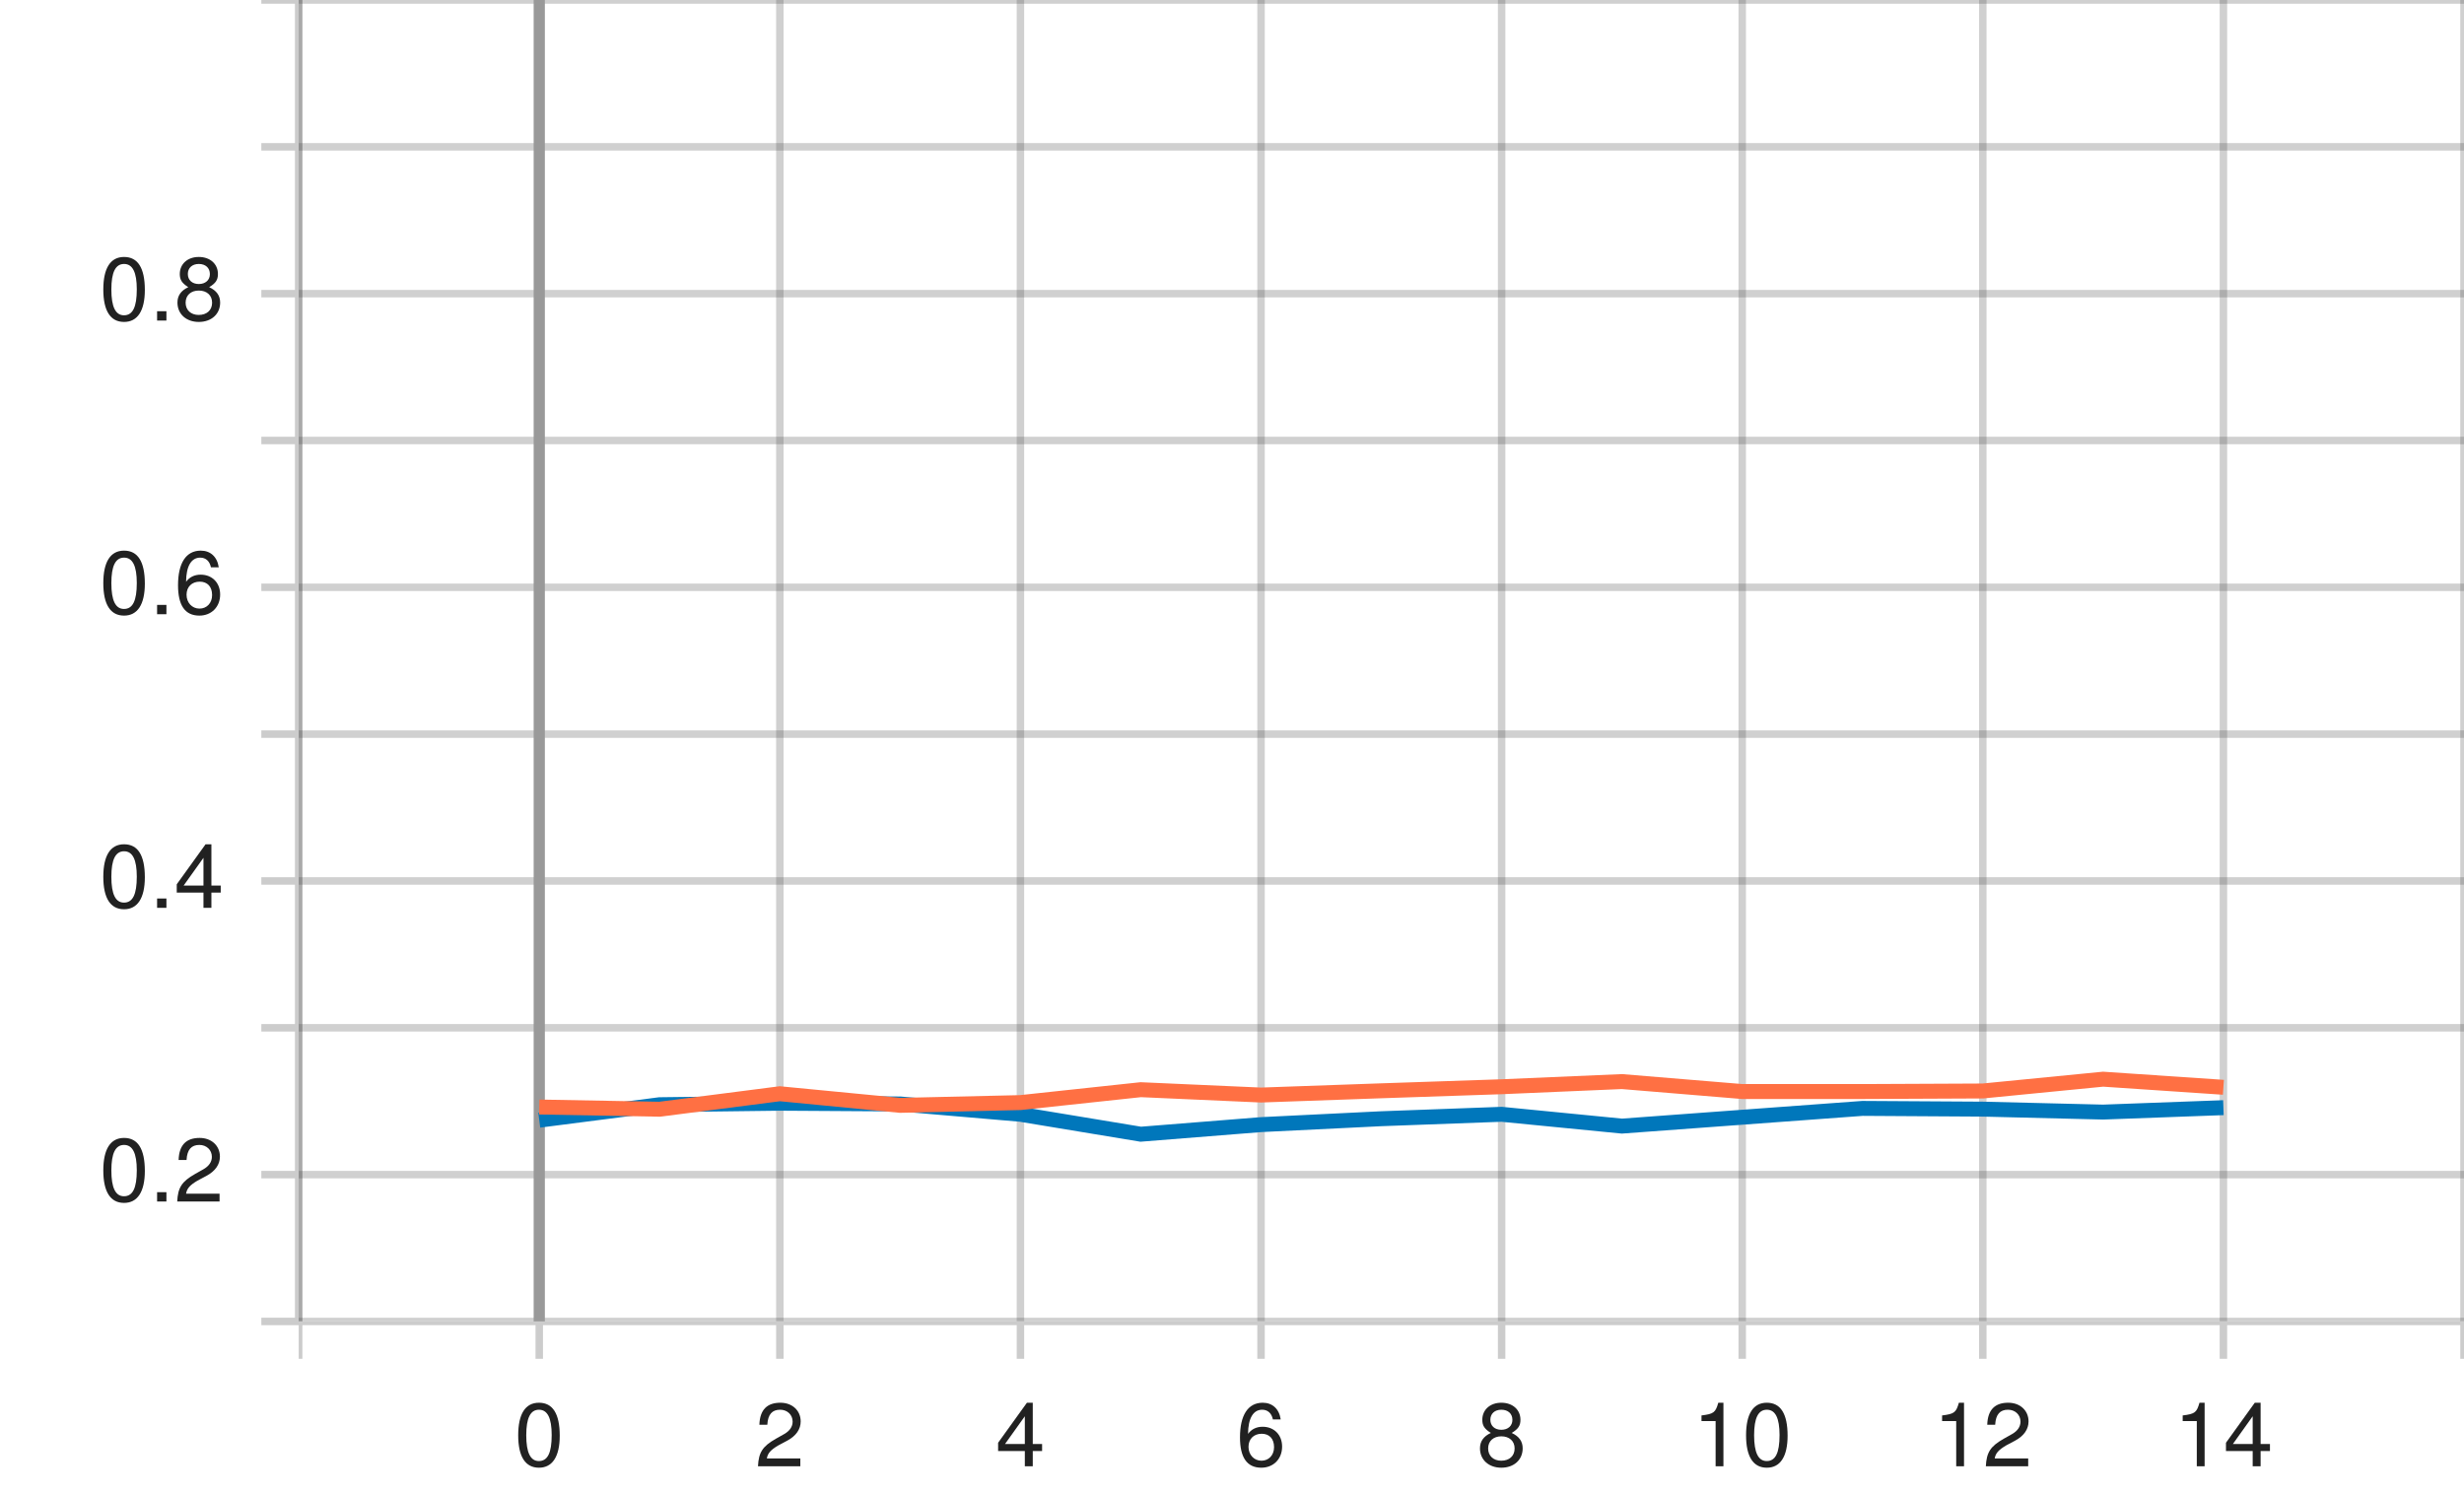
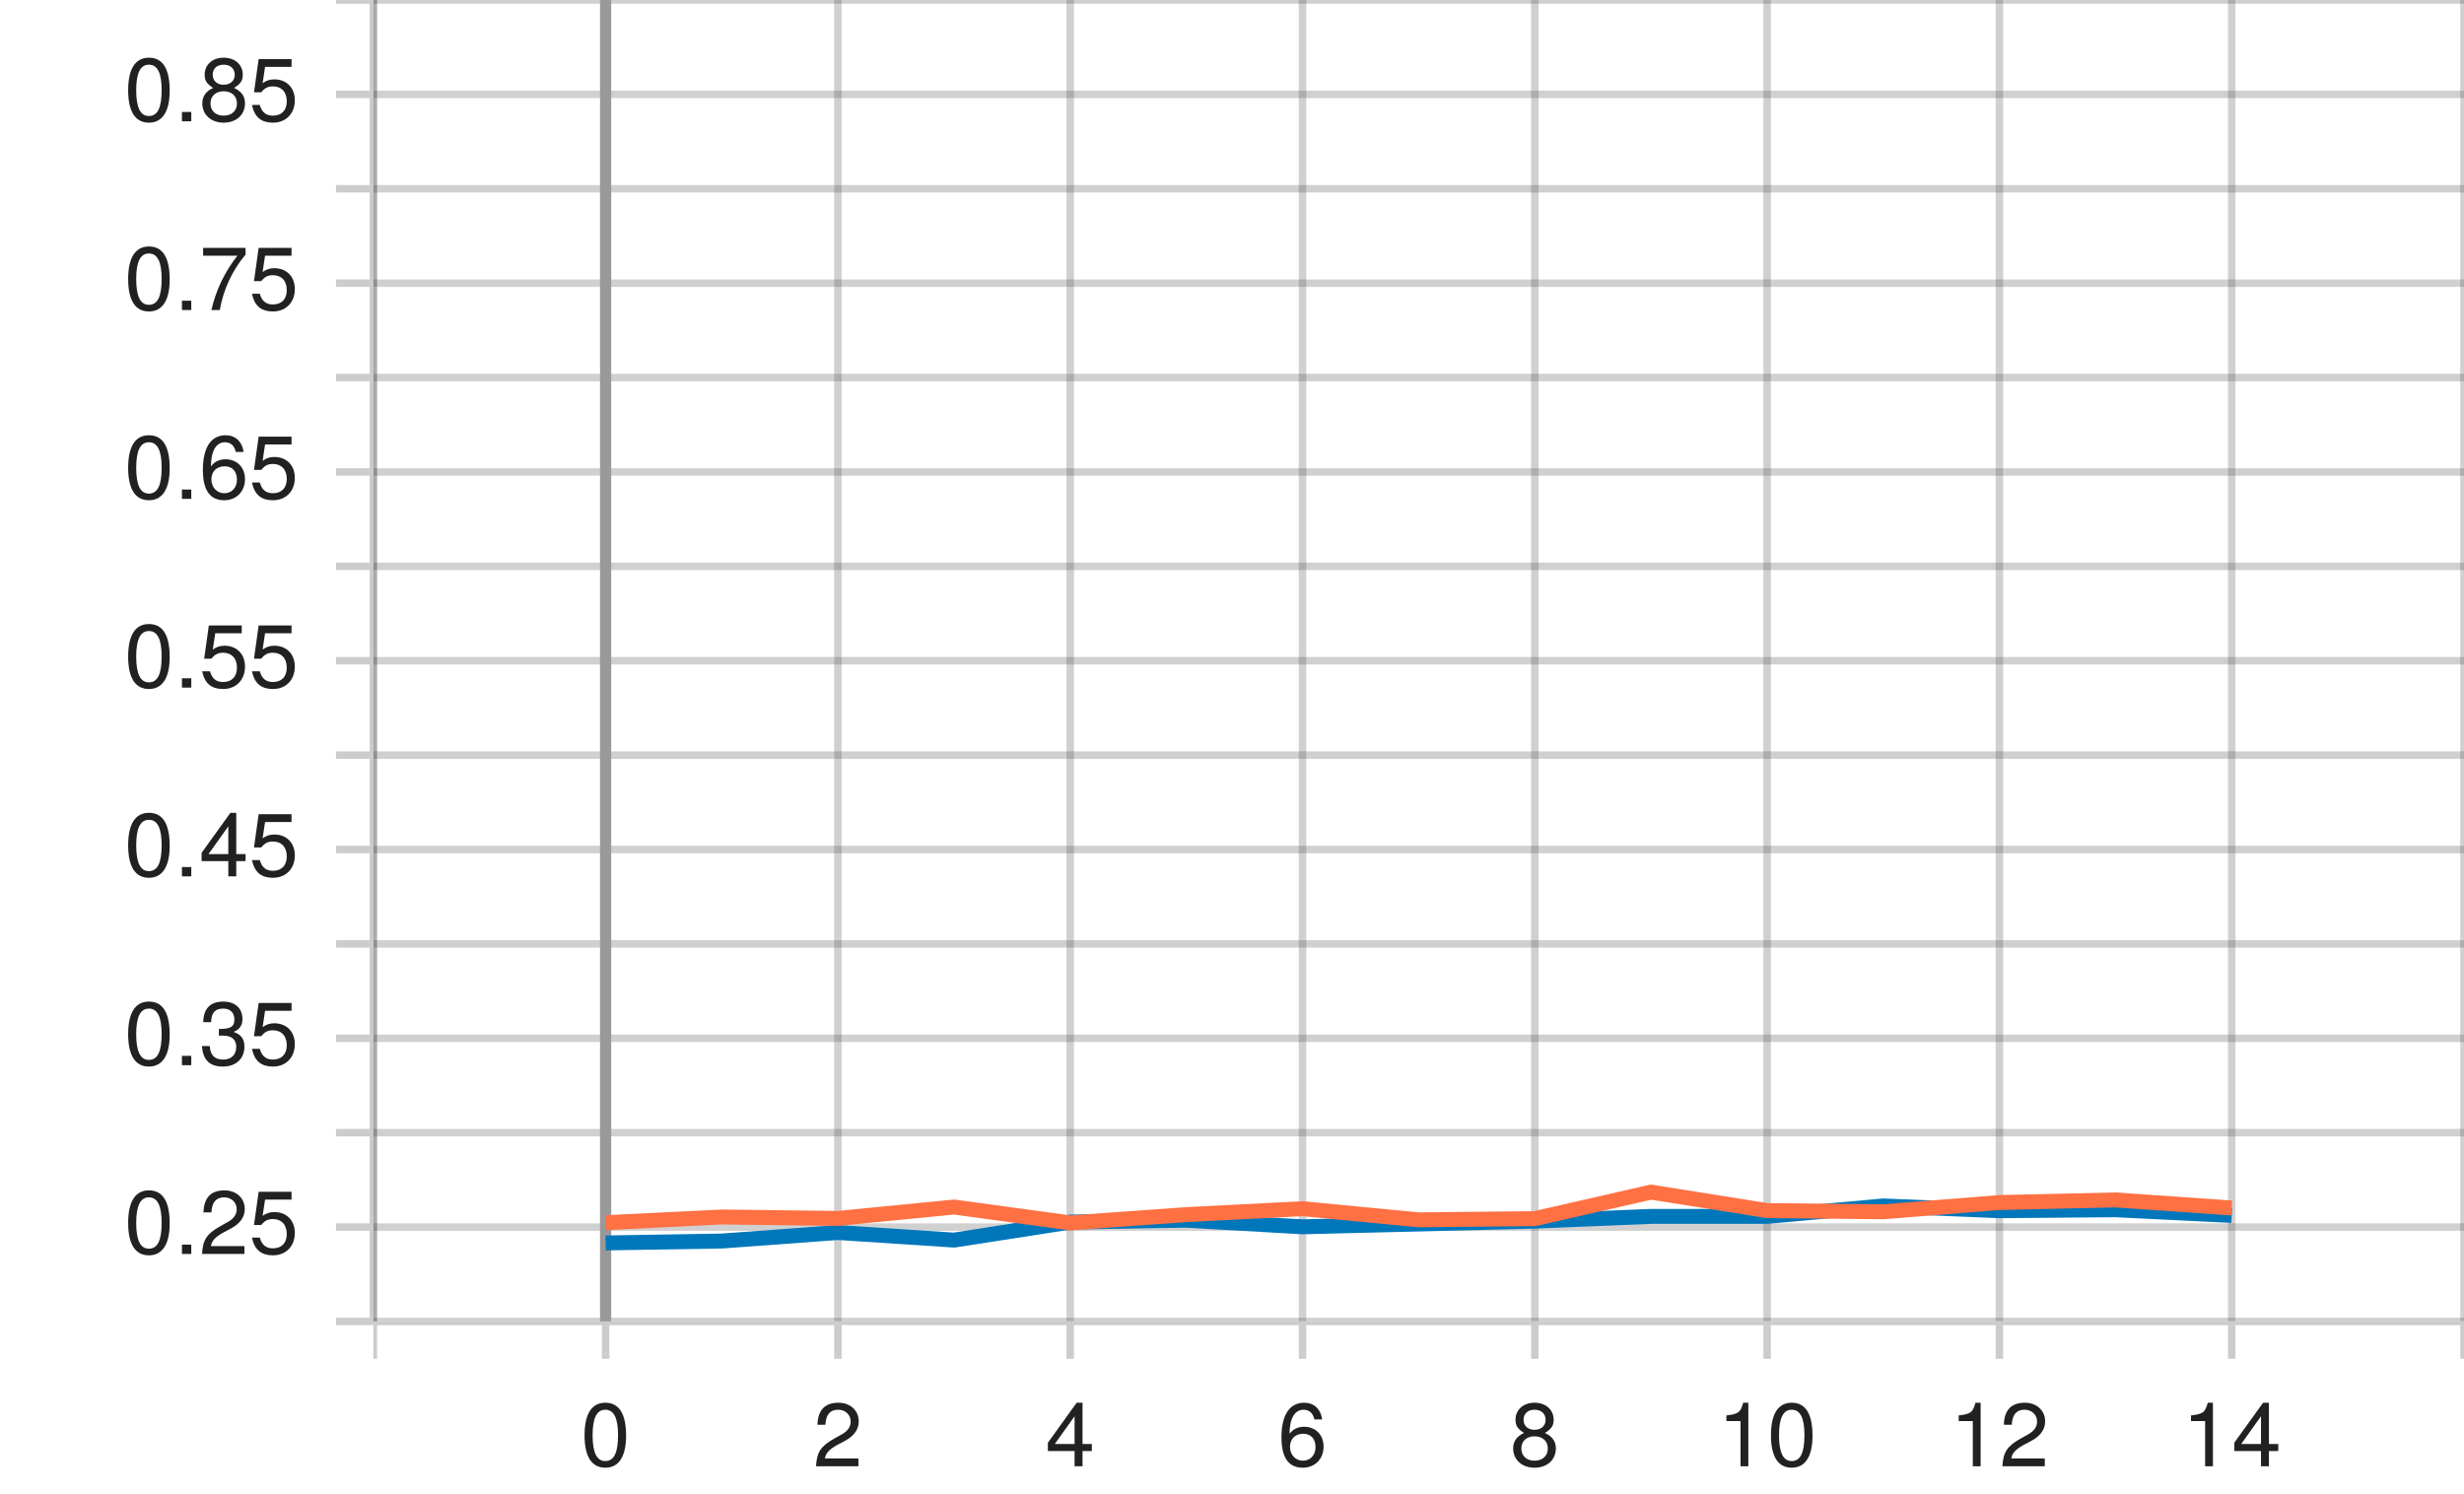
<svg xmlns="http://www.w3.org/2000/svg" viewBox="0 0 330 200">
  <g>
    <g>
      <g>
        <g>
          <g>
-             <line x1="40" y1="177" x2="35" y2="177" style="visibility: inherit;" fill="rgb(0, 0, 0)" stroke="rgb(204, 204, 204)" stroke-width="1px" />
-             <line x1="40" y1="157.333" x2="35" y2="157.333" style="visibility: inherit;" fill="rgb(0, 0, 0)" stroke="rgb(204, 204, 204)" stroke-width="1px" />
-             <line x1="40" y1="137.667" x2="35" y2="137.667" style="visibility: inherit;" fill="rgb(0, 0, 0)" stroke="rgb(204, 204, 204)" stroke-width="1px" />
-             <line x1="40" y1="118" x2="35" y2="118" style="visibility: inherit;" fill="rgb(0, 0, 0)" stroke="rgb(204, 204, 204)" stroke-width="1px" />
-             <line x1="40" y1="98.333" x2="35" y2="98.333" style="visibility: inherit;" fill="rgb(0, 0, 0)" stroke="rgb(204, 204, 204)" stroke-width="1px" />
-             <line x1="40" y1="78.667" x2="35" y2="78.667" style="visibility: inherit;" fill="rgb(0, 0, 0)" stroke="rgb(204, 204, 204)" stroke-width="1px" />
-             <line x1="40" y1="59" x2="35" y2="59" style="visibility: inherit;" fill="rgb(0, 0, 0)" stroke="rgb(204, 204, 204)" stroke-width="1px" />
-             <line x1="40" y1="39.333" x2="35" y2="39.333" style="visibility: inherit;" fill="rgb(0, 0, 0)" stroke="rgb(204, 204, 204)" stroke-width="1px" />
-             <line x1="40" y1="19.667" x2="35" y2="19.667" style="visibility: inherit;" fill="rgb(0, 0, 0)" stroke="rgb(204, 204, 204)" stroke-width="1px" />
-             <line x1="40" y1="0" x2="35" y2="0" style="visibility: inherit;" fill="rgb(0, 0, 0)" stroke="rgb(204, 204, 204)" stroke-width="1px" />
+             <line x1="50" y1="177" x2="45" y2="177" style="visibility: inherit;" fill="rgb(0, 0, 0)" stroke="rgb(204, 204, 204)" stroke-width="1px" />
+             <line x1="50" y1="164.357" x2="45" y2="164.357" style="visibility: inherit;" fill="rgb(0, 0, 0)" stroke="rgb(204, 204, 204)" stroke-width="1px" />
+             <line x1="50" y1="151.714" x2="45" y2="151.714" style="visibility: inherit;" fill="rgb(0, 0, 0)" stroke="rgb(204, 204, 204)" stroke-width="1px" />
+             <line x1="50" y1="139.071" x2="45" y2="139.071" style="visibility: inherit;" fill="rgb(0, 0, 0)" stroke="rgb(204, 204, 204)" stroke-width="1px" />
+             <line x1="50" y1="126.429" x2="45" y2="126.429" style="visibility: inherit;" fill="rgb(0, 0, 0)" stroke="rgb(204, 204, 204)" stroke-width="1px" />
+             <line x1="50" y1="113.786" x2="45" y2="113.786" style="visibility: inherit;" fill="rgb(0, 0, 0)" stroke="rgb(204, 204, 204)" stroke-width="1px" />
+             <line x1="50" y1="101.143" x2="45" y2="101.143" style="visibility: inherit;" fill="rgb(0, 0, 0)" stroke="rgb(204, 204, 204)" stroke-width="1px" />
+             <line x1="50" y1="88.5" x2="45" y2="88.5" style="visibility: inherit;" fill="rgb(0, 0, 0)" stroke="rgb(204, 204, 204)" stroke-width="1px" />
+             <line x1="50" y1="75.857" x2="45" y2="75.857" style="visibility: inherit;" fill="rgb(0, 0, 0)" stroke="rgb(204, 204, 204)" stroke-width="1px" />
+             <line x1="50" y1="63.214" x2="45" y2="63.214" style="visibility: inherit;" fill="rgb(0, 0, 0)" stroke="rgb(204, 204, 204)" stroke-width="1px" />
+             <line x1="50" y1="50.571" x2="45" y2="50.571" style="visibility: inherit;" fill="rgb(0, 0, 0)" stroke="rgb(204, 204, 204)" stroke-width="1px" />
+             <line x1="50" y1="37.929" x2="45" y2="37.929" style="visibility: inherit;" fill="rgb(0, 0, 0)" stroke="rgb(204, 204, 204)" stroke-width="1px" />
+             <line x1="50" y1="25.286" x2="45" y2="25.286" style="visibility: inherit;" fill="rgb(0, 0, 0)" stroke="rgb(204, 204, 204)" stroke-width="1px" />
+             <line x1="50" y1="12.643" x2="45" y2="12.643" style="visibility: inherit;" fill="rgb(0, 0, 0)" stroke="rgb(204, 204, 204)" stroke-width="1px" />
+             <line x1="50" y1="0" x2="45" y2="0" style="visibility: inherit;" fill="rgb(0, 0, 0)" stroke="rgb(204, 204, 204)" stroke-width="1px" />
          </g>
-           <g transform="translate(30, 0)">
-             <text x="0" y="177" dx="0em" dy="0.3em" style="text-anchor: end; visibility: hidden; font-family: &quot;Helvetica Neue&quot;, sans-serif; font-size: 12px; font-weight: 200;" fill="rgb(33, 33, 33)" stroke="none" stroke-width="1px">0.1</text>
-             <text x="0" y="157.333" dx="0em" dy="0.3em" style="text-anchor: end; visibility: inherit; font-family: &quot;Helvetica Neue&quot;, sans-serif; font-size: 12px; font-weight: 200;" fill="rgb(33, 33, 33)" stroke="none" stroke-width="1px">0.2</text>
-             <text x="0" y="137.667" dx="0em" dy="0.3em" style="text-anchor: end; visibility: hidden; font-family: &quot;Helvetica Neue&quot;, sans-serif; font-size: 12px; font-weight: 200;" fill="rgb(33, 33, 33)" stroke="none" stroke-width="1px">0.3</text>
-             <text x="0" y="118" dx="0em" dy="0.3em" style="text-anchor: end; visibility: inherit; font-family: &quot;Helvetica Neue&quot;, sans-serif; font-size: 12px; font-weight: 200;" fill="rgb(33, 33, 33)" stroke="none" stroke-width="1px">0.4</text>
-             <text x="0" y="98.333" dx="0em" dy="0.3em" style="text-anchor: end; visibility: hidden; font-family: &quot;Helvetica Neue&quot;, sans-serif; font-size: 12px; font-weight: 200;" fill="rgb(33, 33, 33)" stroke="none" stroke-width="1px">0.5</text>
-             <text x="0" y="78.667" dx="0em" dy="0.3em" style="text-anchor: end; visibility: inherit; font-family: &quot;Helvetica Neue&quot;, sans-serif; font-size: 12px; font-weight: 200;" fill="rgb(33, 33, 33)" stroke="none" stroke-width="1px">0.6</text>
-             <text x="0" y="59" dx="0em" dy="0.3em" style="text-anchor: end; visibility: hidden; font-family: &quot;Helvetica Neue&quot;, sans-serif; font-size: 12px; font-weight: 200;" fill="rgb(33, 33, 33)" stroke="none" stroke-width="1px">0.7</text>
-             <text x="0" y="39.333" dx="0em" dy="0.3em" style="text-anchor: end; visibility: inherit; font-family: &quot;Helvetica Neue&quot;, sans-serif; font-size: 12px; font-weight: 200;" fill="rgb(33, 33, 33)" stroke="none" stroke-width="1px">0.8</text>
-             <text x="0" y="19.667" dx="0em" dy="0.3em" style="text-anchor: end; visibility: hidden; font-family: &quot;Helvetica Neue&quot;, sans-serif; font-size: 12px; font-weight: 200;" fill="rgb(33, 33, 33)" stroke="none" stroke-width="1px">0.9</text>
-             <text x="0" y="0" dx="0em" dy="0.3em" style="text-anchor: end; visibility: hidden; font-family: &quot;Helvetica Neue&quot;, sans-serif; font-size: 12px; font-weight: 200;" fill="rgb(33, 33, 33)" stroke="none" stroke-width="1px">1</text>
+           <g transform="translate(40, 0)">
+             <text x="0" y="177" dx="0em" dy="0.3em" style="text-anchor: end; visibility: hidden; font-family: &quot;Helvetica Neue&quot;, sans-serif; font-size: 12px; font-weight: 200;" fill="rgb(33, 33, 33)" stroke="none" stroke-width="1px">0.2</text>
+             <text x="0" y="164.357" dx="0em" dy="0.3em" style="text-anchor: end; visibility: inherit; font-family: &quot;Helvetica Neue&quot;, sans-serif; font-size: 12px; font-weight: 200;" fill="rgb(33, 33, 33)" stroke="none" stroke-width="1px">0.25</text>
+             <text x="0" y="151.714" dx="0em" dy="0.3em" style="text-anchor: end; visibility: hidden; font-family: &quot;Helvetica Neue&quot;, sans-serif; font-size: 12px; font-weight: 200;" fill="rgb(33, 33, 33)" stroke="none" stroke-width="1px">0.3</text>
+             <text x="0" y="139.071" dx="0em" dy="0.3em" style="text-anchor: end; visibility: inherit; font-family: &quot;Helvetica Neue&quot;, sans-serif; font-size: 12px; font-weight: 200;" fill="rgb(33, 33, 33)" stroke="none" stroke-width="1px">0.35</text>
+             <text x="0" y="126.429" dx="0em" dy="0.3em" style="text-anchor: end; visibility: hidden; font-family: &quot;Helvetica Neue&quot;, sans-serif; font-size: 12px; font-weight: 200;" fill="rgb(33, 33, 33)" stroke="none" stroke-width="1px">0.4</text>
+             <text x="0" y="113.786" dx="0em" dy="0.3em" style="text-anchor: end; visibility: inherit; font-family: &quot;Helvetica Neue&quot;, sans-serif; font-size: 12px; font-weight: 200;" fill="rgb(33, 33, 33)" stroke="none" stroke-width="1px">0.45</text>
+             <text x="0" y="101.143" dx="0em" dy="0.3em" style="text-anchor: end; visibility: hidden; font-family: &quot;Helvetica Neue&quot;, sans-serif; font-size: 12px; font-weight: 200;" fill="rgb(33, 33, 33)" stroke="none" stroke-width="1px">0.5</text>
+             <text x="0" y="88.5" dx="0em" dy="0.3em" style="text-anchor: end; visibility: inherit; font-family: &quot;Helvetica Neue&quot;, sans-serif; font-size: 12px; font-weight: 200;" fill="rgb(33, 33, 33)" stroke="none" stroke-width="1px">0.55</text>
+             <text x="0" y="75.857" dx="0em" dy="0.3em" style="text-anchor: end; visibility: hidden; font-family: &quot;Helvetica Neue&quot;, sans-serif; font-size: 12px; font-weight: 200;" fill="rgb(33, 33, 33)" stroke="none" stroke-width="1px">0.6</text>
+             <text x="0" y="63.214" dx="0em" dy="0.3em" style="text-anchor: end; visibility: inherit; font-family: &quot;Helvetica Neue&quot;, sans-serif; font-size: 12px; font-weight: 200;" fill="rgb(33, 33, 33)" stroke="none" stroke-width="1px">0.65</text>
+             <text x="0" y="50.571" dx="0em" dy="0.3em" style="text-anchor: end; visibility: hidden; font-family: &quot;Helvetica Neue&quot;, sans-serif; font-size: 12px; font-weight: 200;" fill="rgb(33, 33, 33)" stroke="none" stroke-width="1px">0.7</text>
+             <text x="0" y="37.929" dx="0em" dy="0.3em" style="text-anchor: end; visibility: inherit; font-family: &quot;Helvetica Neue&quot;, sans-serif; font-size: 12px; font-weight: 200;" fill="rgb(33, 33, 33)" stroke="none" stroke-width="1px">0.75</text>
+             <text x="0" y="25.286" dx="0em" dy="0.3em" style="text-anchor: end; visibility: hidden; font-family: &quot;Helvetica Neue&quot;, sans-serif; font-size: 12px; font-weight: 200;" fill="rgb(33, 33, 33)" stroke="none" stroke-width="1px">0.8</text>
+             <text x="0" y="12.643" dx="0em" dy="0.3em" style="text-anchor: end; visibility: inherit; font-family: &quot;Helvetica Neue&quot;, sans-serif; font-size: 12px; font-weight: 200;" fill="rgb(33, 33, 33)" stroke="none" stroke-width="1px">0.85</text>
+             <text x="0" y="0" dx="0em" dy="0.3em" style="text-anchor: end; visibility: hidden; font-family: &quot;Helvetica Neue&quot;, sans-serif; font-size: 12px; font-weight: 200;" fill="rgb(33, 33, 33)" stroke="none" stroke-width="1px">0.9</text>
          </g>
-           <line x1="40" y1="0" x2="40" y2="177" fill="rgb(0, 0, 0)" stroke="rgb(204, 204, 204)" stroke-width="1px" />
+           <line x1="50" y1="0" x2="50" y2="177" fill="rgb(0, 0, 0)" stroke="rgb(204, 204, 204)" stroke-width="1px" />
        </g>
      </g>
-       <g transform="translate(40, 0)" clip-path="url(#clip_0)">
+       <g transform="translate(50, 0)" clip-path="url(#clip_0)">
        <clipPath id="clip_0">
-           <rect width="290" height="177" />
+           <rect width="280" height="177" />
        </clipPath>
        <g>
          <g>
            <g>
              <line x1="0" y1="0" x2="0" y2="177" fill="rgb(0, 0, 0)" stroke="rgb(66, 66, 66)" stroke-width="1px" opacity="0.25" />
-               <line x1="32.222" y1="0" x2="32.222" y2="177" fill="rgb(0, 0, 0)" stroke="rgb(66, 66, 66)" stroke-width="1px" opacity="0.25" />
-               <line x1="64.444" y1="0" x2="64.444" y2="177" fill="rgb(0, 0, 0)" stroke="rgb(66, 66, 66)" stroke-width="1px" opacity="0.25" />
-               <line x1="96.667" y1="0" x2="96.667" y2="177" fill="rgb(0, 0, 0)" stroke="rgb(66, 66, 66)" stroke-width="1px" opacity="0.25" />
-               <line x1="128.889" y1="0" x2="128.889" y2="177" fill="rgb(0, 0, 0)" stroke="rgb(66, 66, 66)" stroke-width="1px" opacity="0.25" />
-               <line x1="161.111" y1="0" x2="161.111" y2="177" fill="rgb(0, 0, 0)" stroke="rgb(66, 66, 66)" stroke-width="1px" opacity="0.25" />
-               <line x1="193.333" y1="0" x2="193.333" y2="177" fill="rgb(0, 0, 0)" stroke="rgb(66, 66, 66)" stroke-width="1px" opacity="0.25" />
-               <line x1="225.556" y1="0" x2="225.556" y2="177" fill="rgb(0, 0, 0)" stroke="rgb(66, 66, 66)" stroke-width="1px" opacity="0.25" />
-               <line x1="257.778" y1="0" x2="257.778" y2="177" fill="rgb(0, 0, 0)" stroke="rgb(66, 66, 66)" stroke-width="1px" opacity="0.25" />
-               <line x1="290" y1="0" x2="290" y2="177" fill="rgb(0, 0, 0)" stroke="rgb(66, 66, 66)" stroke-width="1px" opacity="0.25" />
+               <line x1="31.111" y1="0" x2="31.111" y2="177" fill="rgb(0, 0, 0)" stroke="rgb(66, 66, 66)" stroke-width="1px" opacity="0.25" />
+               <line x1="62.222" y1="0" x2="62.222" y2="177" fill="rgb(0, 0, 0)" stroke="rgb(66, 66, 66)" stroke-width="1px" opacity="0.25" />
+               <line x1="93.333" y1="0" x2="93.333" y2="177" fill="rgb(0, 0, 0)" stroke="rgb(66, 66, 66)" stroke-width="1px" opacity="0.25" />
+               <line x1="124.444" y1="0" x2="124.444" y2="177" fill="rgb(0, 0, 0)" stroke="rgb(66, 66, 66)" stroke-width="1px" opacity="0.25" />
+               <line x1="155.556" y1="0" x2="155.556" y2="177" fill="rgb(0, 0, 0)" stroke="rgb(66, 66, 66)" stroke-width="1px" opacity="0.25" />
+               <line x1="186.667" y1="0" x2="186.667" y2="177" fill="rgb(0, 0, 0)" stroke="rgb(66, 66, 66)" stroke-width="1px" opacity="0.25" />
+               <line x1="217.778" y1="0" x2="217.778" y2="177" fill="rgb(0, 0, 0)" stroke="rgb(66, 66, 66)" stroke-width="1px" opacity="0.25" />
+               <line x1="248.889" y1="0" x2="248.889" y2="177" fill="rgb(0, 0, 0)" stroke="rgb(66, 66, 66)" stroke-width="1px" opacity="0.25" />
+               <line x1="280" y1="0" x2="280" y2="177" fill="rgb(0, 0, 0)" stroke="rgb(66, 66, 66)" stroke-width="1px" opacity="0.25" />
            </g>
            <g>
-               <line x1="0" y1="177" x2="290" y2="177" fill="rgb(0, 0, 0)" stroke="rgb(66, 66, 66)" stroke-width="1px" opacity="0.25" />
-               <line x1="0" y1="157.333" x2="290" y2="157.333" fill="rgb(0, 0, 0)" stroke="rgb(66, 66, 66)" stroke-width="1px" opacity="0.25" />
-               <line x1="0" y1="137.667" x2="290" y2="137.667" fill="rgb(0, 0, 0)" stroke="rgb(66, 66, 66)" stroke-width="1px" opacity="0.25" />
-               <line x1="0" y1="118" x2="290" y2="118" fill="rgb(0, 0, 0)" stroke="rgb(66, 66, 66)" stroke-width="1px" opacity="0.25" />
-               <line x1="0" y1="98.333" x2="290" y2="98.333" fill="rgb(0, 0, 0)" stroke="rgb(66, 66, 66)" stroke-width="1px" opacity="0.25" />
-               <line x1="0" y1="78.667" x2="290" y2="78.667" fill="rgb(0, 0, 0)" stroke="rgb(66, 66, 66)" stroke-width="1px" opacity="0.25" />
-               <line x1="0" y1="59" x2="290" y2="59" fill="rgb(0, 0, 0)" stroke="rgb(66, 66, 66)" stroke-width="1px" opacity="0.25" />
-               <line x1="0" y1="39.333" x2="290" y2="39.333" fill="rgb(0, 0, 0)" stroke="rgb(66, 66, 66)" stroke-width="1px" opacity="0.25" />
-               <line x1="0" y1="19.667" x2="290" y2="19.667" fill="rgb(0, 0, 0)" stroke="rgb(66, 66, 66)" stroke-width="1px" opacity="0.25" />
-               <line x1="0" y1="0" x2="290" y2="0" fill="rgb(0, 0, 0)" stroke="rgb(66, 66, 66)" stroke-width="1px" opacity="0.25" />
+               <line x1="0" y1="177" x2="280" y2="177" fill="rgb(0, 0, 0)" stroke="rgb(66, 66, 66)" stroke-width="1px" opacity="0.25" />
+               <line x1="0" y1="164.357" x2="280" y2="164.357" fill="rgb(0, 0, 0)" stroke="rgb(66, 66, 66)" stroke-width="1px" opacity="0.25" />
+               <line x1="0" y1="151.714" x2="280" y2="151.714" fill="rgb(0, 0, 0)" stroke="rgb(66, 66, 66)" stroke-width="1px" opacity="0.25" />
+               <line x1="0" y1="139.071" x2="280" y2="139.071" fill="rgb(0, 0, 0)" stroke="rgb(66, 66, 66)" stroke-width="1px" opacity="0.25" />
+               <line x1="0" y1="126.429" x2="280" y2="126.429" fill="rgb(0, 0, 0)" stroke="rgb(66, 66, 66)" stroke-width="1px" opacity="0.25" />
+               <line x1="0" y1="113.786" x2="280" y2="113.786" fill="rgb(0, 0, 0)" stroke="rgb(66, 66, 66)" stroke-width="1px" opacity="0.25" />
+               <line x1="0" y1="101.143" x2="280" y2="101.143" fill="rgb(0, 0, 0)" stroke="rgb(66, 66, 66)" stroke-width="1px" opacity="0.25" />
+               <line x1="0" y1="88.5" x2="280" y2="88.5" fill="rgb(0, 0, 0)" stroke="rgb(66, 66, 66)" stroke-width="1px" opacity="0.25" />
+               <line x1="0" y1="75.857" x2="280" y2="75.857" fill="rgb(0, 0, 0)" stroke="rgb(66, 66, 66)" stroke-width="1px" opacity="0.25" />
+               <line x1="0" y1="63.214" x2="280" y2="63.214" fill="rgb(0, 0, 0)" stroke="rgb(66, 66, 66)" stroke-width="1px" opacity="0.25" />
+               <line x1="0" y1="50.571" x2="280" y2="50.571" fill="rgb(0, 0, 0)" stroke="rgb(66, 66, 66)" stroke-width="1px" opacity="0.25" />
+               <line x1="0" y1="37.929" x2="280" y2="37.929" fill="rgb(0, 0, 0)" stroke="rgb(66, 66, 66)" stroke-width="1px" opacity="0.25" />
+               <line x1="0" y1="25.286" x2="280" y2="25.286" fill="rgb(0, 0, 0)" stroke="rgb(66, 66, 66)" stroke-width="1px" opacity="0.25" />
+               <line x1="0" y1="12.643" x2="280" y2="12.643" fill="rgb(0, 0, 0)" stroke="rgb(66, 66, 66)" stroke-width="1px" opacity="0.25" />
+               <line x1="0" y1="0" x2="280" y2="0" fill="rgb(0, 0, 0)" stroke="rgb(66, 66, 66)" stroke-width="1px" opacity="0.25" />
            </g>
          </g>
        </g>
        <g>
          <g>
-             <line x1="0" y1="196.667" x2="290" y2="196.667" fill="rgb(0, 0, 0)" stroke="rgb(153, 153, 153)" stroke-width="1.5px" />
+             <line x1="0" y1="227.571" x2="280" y2="227.571" fill="rgb(0, 0, 0)" stroke="rgb(153, 153, 153)" stroke-width="1.5px" />
          </g>
        </g>
        <g>
          <g>
-             <line x1="32.222" y1="0" x2="32.222" y2="177" fill="rgb(0, 0, 0)" stroke="rgb(153, 153, 153)" stroke-width="1.5px" />
+             <line x1="31.111" y1="0" x2="31.111" y2="177" fill="rgb(0, 0, 0)" stroke="rgb(153, 153, 153)" stroke-width="1.5px" />
          </g>
        </g>
        <g>
          <g>
            <g>
              <g>
                <g>
-                   <path stroke="rgb(0, 119, 187)" stroke-width="2px" d="M32.222,150.044L48.333,147.969L64.444,147.772L80.556,147.87L96.667,149.253L112.778,151.92L128.889,150.636L145,149.846L161.111,149.253L177.222,150.834L193.333,149.648L209.444,148.463L225.556,148.562L241.667,148.957L257.778,148.364" style="fill: none;" fill="none" />
+                   <path stroke="rgb(0, 119, 187)" stroke-width="2px" d="M31.111,166.484L46.667,166.23L62.222,165.087L77.778,166.103L93.333,163.69L108.889,163.436L124.444,164.325L140,163.944L155.556,163.563L171.111,162.928L186.667,162.928L202.222,161.531L217.778,162.166L233.333,162.039L248.889,162.801" style="fill: none;" fill="none" />
                </g>
                <g>
-                   <path stroke="rgb(255, 112, 67)" stroke-width="2px" d="M32.222,148.278L48.333,148.574L64.444,146.5L80.556,148.055L96.667,147.685L112.778,145.957L128.889,146.673L145,146.105L161.111,145.562L177.222,144.871L193.333,146.204L209.444,146.204L225.556,146.13L241.667,144.55L257.778,145.636" style="fill: none;" fill="none" />
+                   <path stroke="rgb(255, 112, 67)" stroke-width="2px" d="M31.111,163.77L46.667,163.008L62.222,163.199L77.778,161.675L93.333,163.802L108.889,162.691L124.444,161.897L140,163.389L155.556,163.23L171.111,159.675L186.667,162.151L202.222,162.31L217.778,161.072L233.333,160.723L248.889,161.802" style="fill: none;" fill="none" />
                </g>
              </g>
            </g>
          </g>
        </g>
      </g>
-       <g transform="translate(40, 177)" clip-path="url(#clip_1)">
+       <g transform="translate(50, 177)" clip-path="url(#clip_1)">
        <clipPath id="clip_1">
-           <rect width="290" height="23" />
+           <rect width="280" height="23" />
        </clipPath>
        <g>
          <g>
            <line x1="0" y1="0" x2="0" y2="5" style="visibility: inherit;" fill="rgb(0, 0, 0)" stroke="rgb(204, 204, 204)" stroke-width="1px" />
-             <line x1="32.222" y1="0" x2="32.222" y2="5" style="visibility: inherit;" fill="rgb(0, 0, 0)" stroke="rgb(204, 204, 204)" stroke-width="1px" />
-             <line x1="64.444" y1="0" x2="64.444" y2="5" style="visibility: inherit;" fill="rgb(0, 0, 0)" stroke="rgb(204, 204, 204)" stroke-width="1px" />
-             <line x1="96.667" y1="0" x2="96.667" y2="5" style="visibility: inherit;" fill="rgb(0, 0, 0)" stroke="rgb(204, 204, 204)" stroke-width="1px" />
-             <line x1="128.889" y1="0" x2="128.889" y2="5" style="visibility: inherit;" fill="rgb(0, 0, 0)" stroke="rgb(204, 204, 204)" stroke-width="1px" />
-             <line x1="161.111" y1="0" x2="161.111" y2="5" style="visibility: inherit;" fill="rgb(0, 0, 0)" stroke="rgb(204, 204, 204)" stroke-width="1px" />
-             <line x1="193.333" y1="0" x2="193.333" y2="5" style="visibility: inherit;" fill="rgb(0, 0, 0)" stroke="rgb(204, 204, 204)" stroke-width="1px" />
-             <line x1="225.556" y1="0" x2="225.556" y2="5" style="visibility: inherit;" fill="rgb(0, 0, 0)" stroke="rgb(204, 204, 204)" stroke-width="1px" />
-             <line x1="257.778" y1="0" x2="257.778" y2="5" style="visibility: inherit;" fill="rgb(0, 0, 0)" stroke="rgb(204, 204, 204)" stroke-width="1px" />
-             <line x1="290" y1="0" x2="290" y2="5" style="visibility: inherit;" fill="rgb(0, 0, 0)" stroke="rgb(204, 204, 204)" stroke-width="1px" />
+             <line x1="31.111" y1="0" x2="31.111" y2="5" style="visibility: inherit;" fill="rgb(0, 0, 0)" stroke="rgb(204, 204, 204)" stroke-width="1px" />
+             <line x1="62.222" y1="0" x2="62.222" y2="5" style="visibility: inherit;" fill="rgb(0, 0, 0)" stroke="rgb(204, 204, 204)" stroke-width="1px" />
+             <line x1="93.333" y1="0" x2="93.333" y2="5" style="visibility: inherit;" fill="rgb(0, 0, 0)" stroke="rgb(204, 204, 204)" stroke-width="1px" />
+             <line x1="124.444" y1="0" x2="124.444" y2="5" style="visibility: inherit;" fill="rgb(0, 0, 0)" stroke="rgb(204, 204, 204)" stroke-width="1px" />
+             <line x1="155.556" y1="0" x2="155.556" y2="5" style="visibility: inherit;" fill="rgb(0, 0, 0)" stroke="rgb(204, 204, 204)" stroke-width="1px" />
+             <line x1="186.667" y1="0" x2="186.667" y2="5" style="visibility: inherit;" fill="rgb(0, 0, 0)" stroke="rgb(204, 204, 204)" stroke-width="1px" />
+             <line x1="217.778" y1="0" x2="217.778" y2="5" style="visibility: inherit;" fill="rgb(0, 0, 0)" stroke="rgb(204, 204, 204)" stroke-width="1px" />
+             <line x1="248.889" y1="0" x2="248.889" y2="5" style="visibility: inherit;" fill="rgb(0, 0, 0)" stroke="rgb(204, 204, 204)" stroke-width="1px" />
+             <line x1="280" y1="0" x2="280" y2="5" style="visibility: inherit;" fill="rgb(0, 0, 0)" stroke="rgb(204, 204, 204)" stroke-width="1px" />
          </g>
          <g transform="translate(0, 8)">
            <text x="0" y="0" dx="0em" dy="0.95em" style="text-anchor: middle; visibility: hidden; font-family: &quot;Helvetica Neue&quot;, sans-serif; font-size: 12px; font-weight: 200;" fill="rgb(33, 33, 33)" stroke="none" stroke-width="1px">-2</text>
-             <text x="32.222" y="0" dx="0em" dy="0.95em" style="text-anchor: middle; visibility: inherit; font-family: &quot;Helvetica Neue&quot;, sans-serif; font-size: 12px; font-weight: 200;" fill="rgb(33, 33, 33)" stroke="none" stroke-width="1px">0</text>
-             <text x="64.444" y="0" dx="0em" dy="0.95em" style="text-anchor: middle; visibility: inherit; font-family: &quot;Helvetica Neue&quot;, sans-serif; font-size: 12px; font-weight: 200;" fill="rgb(33, 33, 33)" stroke="none" stroke-width="1px">2</text>
-             <text x="96.667" y="0" dx="0em" dy="0.95em" style="text-anchor: middle; visibility: inherit; font-family: &quot;Helvetica Neue&quot;, sans-serif; font-size: 12px; font-weight: 200;" fill="rgb(33, 33, 33)" stroke="none" stroke-width="1px">4</text>
-             <text x="128.889" y="0" dx="0em" dy="0.95em" style="text-anchor: middle; visibility: inherit; font-family: &quot;Helvetica Neue&quot;, sans-serif; font-size: 12px; font-weight: 200;" fill="rgb(33, 33, 33)" stroke="none" stroke-width="1px">6</text>
-             <text x="161.111" y="0" dx="0em" dy="0.95em" style="text-anchor: middle; visibility: inherit; font-family: &quot;Helvetica Neue&quot;, sans-serif; font-size: 12px; font-weight: 200;" fill="rgb(33, 33, 33)" stroke="none" stroke-width="1px">8</text>
-             <text x="193.333" y="0" dx="0em" dy="0.95em" style="text-anchor: middle; visibility: inherit; font-family: &quot;Helvetica Neue&quot;, sans-serif; font-size: 12px; font-weight: 200;" fill="rgb(33, 33, 33)" stroke="none" stroke-width="1px">10</text>
-             <text x="225.556" y="0" dx="0em" dy="0.95em" style="text-anchor: middle; visibility: inherit; font-family: &quot;Helvetica Neue&quot;, sans-serif; font-size: 12px; font-weight: 200;" fill="rgb(33, 33, 33)" stroke="none" stroke-width="1px">12</text>
-             <text x="257.778" y="0" dx="0em" dy="0.95em" style="text-anchor: middle; visibility: inherit; font-family: &quot;Helvetica Neue&quot;, sans-serif; font-size: 12px; font-weight: 200;" fill="rgb(33, 33, 33)" stroke="none" stroke-width="1px">14</text>
-             <text x="290" y="0" dx="0em" dy="0.95em" style="text-anchor: middle; visibility: hidden; font-family: &quot;Helvetica Neue&quot;, sans-serif; font-size: 12px; font-weight: 200;" fill="rgb(33, 33, 33)" stroke="none" stroke-width="1px">16</text>
+             <text x="31.111" y="0" dx="0em" dy="0.95em" style="text-anchor: middle; visibility: inherit; font-family: &quot;Helvetica Neue&quot;, sans-serif; font-size: 12px; font-weight: 200;" fill="rgb(33, 33, 33)" stroke="none" stroke-width="1px">0</text>
+             <text x="62.222" y="0" dx="0em" dy="0.95em" style="text-anchor: middle; visibility: inherit; font-family: &quot;Helvetica Neue&quot;, sans-serif; font-size: 12px; font-weight: 200;" fill="rgb(33, 33, 33)" stroke="none" stroke-width="1px">2</text>
+             <text x="93.333" y="0" dx="0em" dy="0.95em" style="text-anchor: middle; visibility: inherit; font-family: &quot;Helvetica Neue&quot;, sans-serif; font-size: 12px; font-weight: 200;" fill="rgb(33, 33, 33)" stroke="none" stroke-width="1px">4</text>
+             <text x="124.444" y="0" dx="0em" dy="0.95em" style="text-anchor: middle; visibility: inherit; font-family: &quot;Helvetica Neue&quot;, sans-serif; font-size: 12px; font-weight: 200;" fill="rgb(33, 33, 33)" stroke="none" stroke-width="1px">6</text>
+             <text x="155.556" y="0" dx="0em" dy="0.95em" style="text-anchor: middle; visibility: inherit; font-family: &quot;Helvetica Neue&quot;, sans-serif; font-size: 12px; font-weight: 200;" fill="rgb(33, 33, 33)" stroke="none" stroke-width="1px">8</text>
+             <text x="186.667" y="0" dx="0em" dy="0.95em" style="text-anchor: middle; visibility: inherit; font-family: &quot;Helvetica Neue&quot;, sans-serif; font-size: 12px; font-weight: 200;" fill="rgb(33, 33, 33)" stroke="none" stroke-width="1px">10</text>
+             <text x="217.778" y="0" dx="0em" dy="0.95em" style="text-anchor: middle; visibility: inherit; font-family: &quot;Helvetica Neue&quot;, sans-serif; font-size: 12px; font-weight: 200;" fill="rgb(33, 33, 33)" stroke="none" stroke-width="1px">12</text>
+             <text x="248.889" y="0" dx="0em" dy="0.95em" style="text-anchor: middle; visibility: inherit; font-family: &quot;Helvetica Neue&quot;, sans-serif; font-size: 12px; font-weight: 200;" fill="rgb(33, 33, 33)" stroke="none" stroke-width="1px">14</text>
+             <text x="280" y="0" dx="0em" dy="0.95em" style="text-anchor: middle; visibility: hidden; font-family: &quot;Helvetica Neue&quot;, sans-serif; font-size: 12px; font-weight: 200;" fill="rgb(33, 33, 33)" stroke="none" stroke-width="1px">16</text>
          </g>
-           <line x1="0" y1="0" x2="290" y2="0" fill="rgb(0, 0, 0)" stroke="rgb(204, 204, 204)" stroke-width="1px" />
+           <line x1="0" y1="0" x2="280" y2="0" fill="rgb(0, 0, 0)" stroke="rgb(204, 204, 204)" stroke-width="1px" />
        </g>
      </g>
    </g>
  </g>
</svg>
